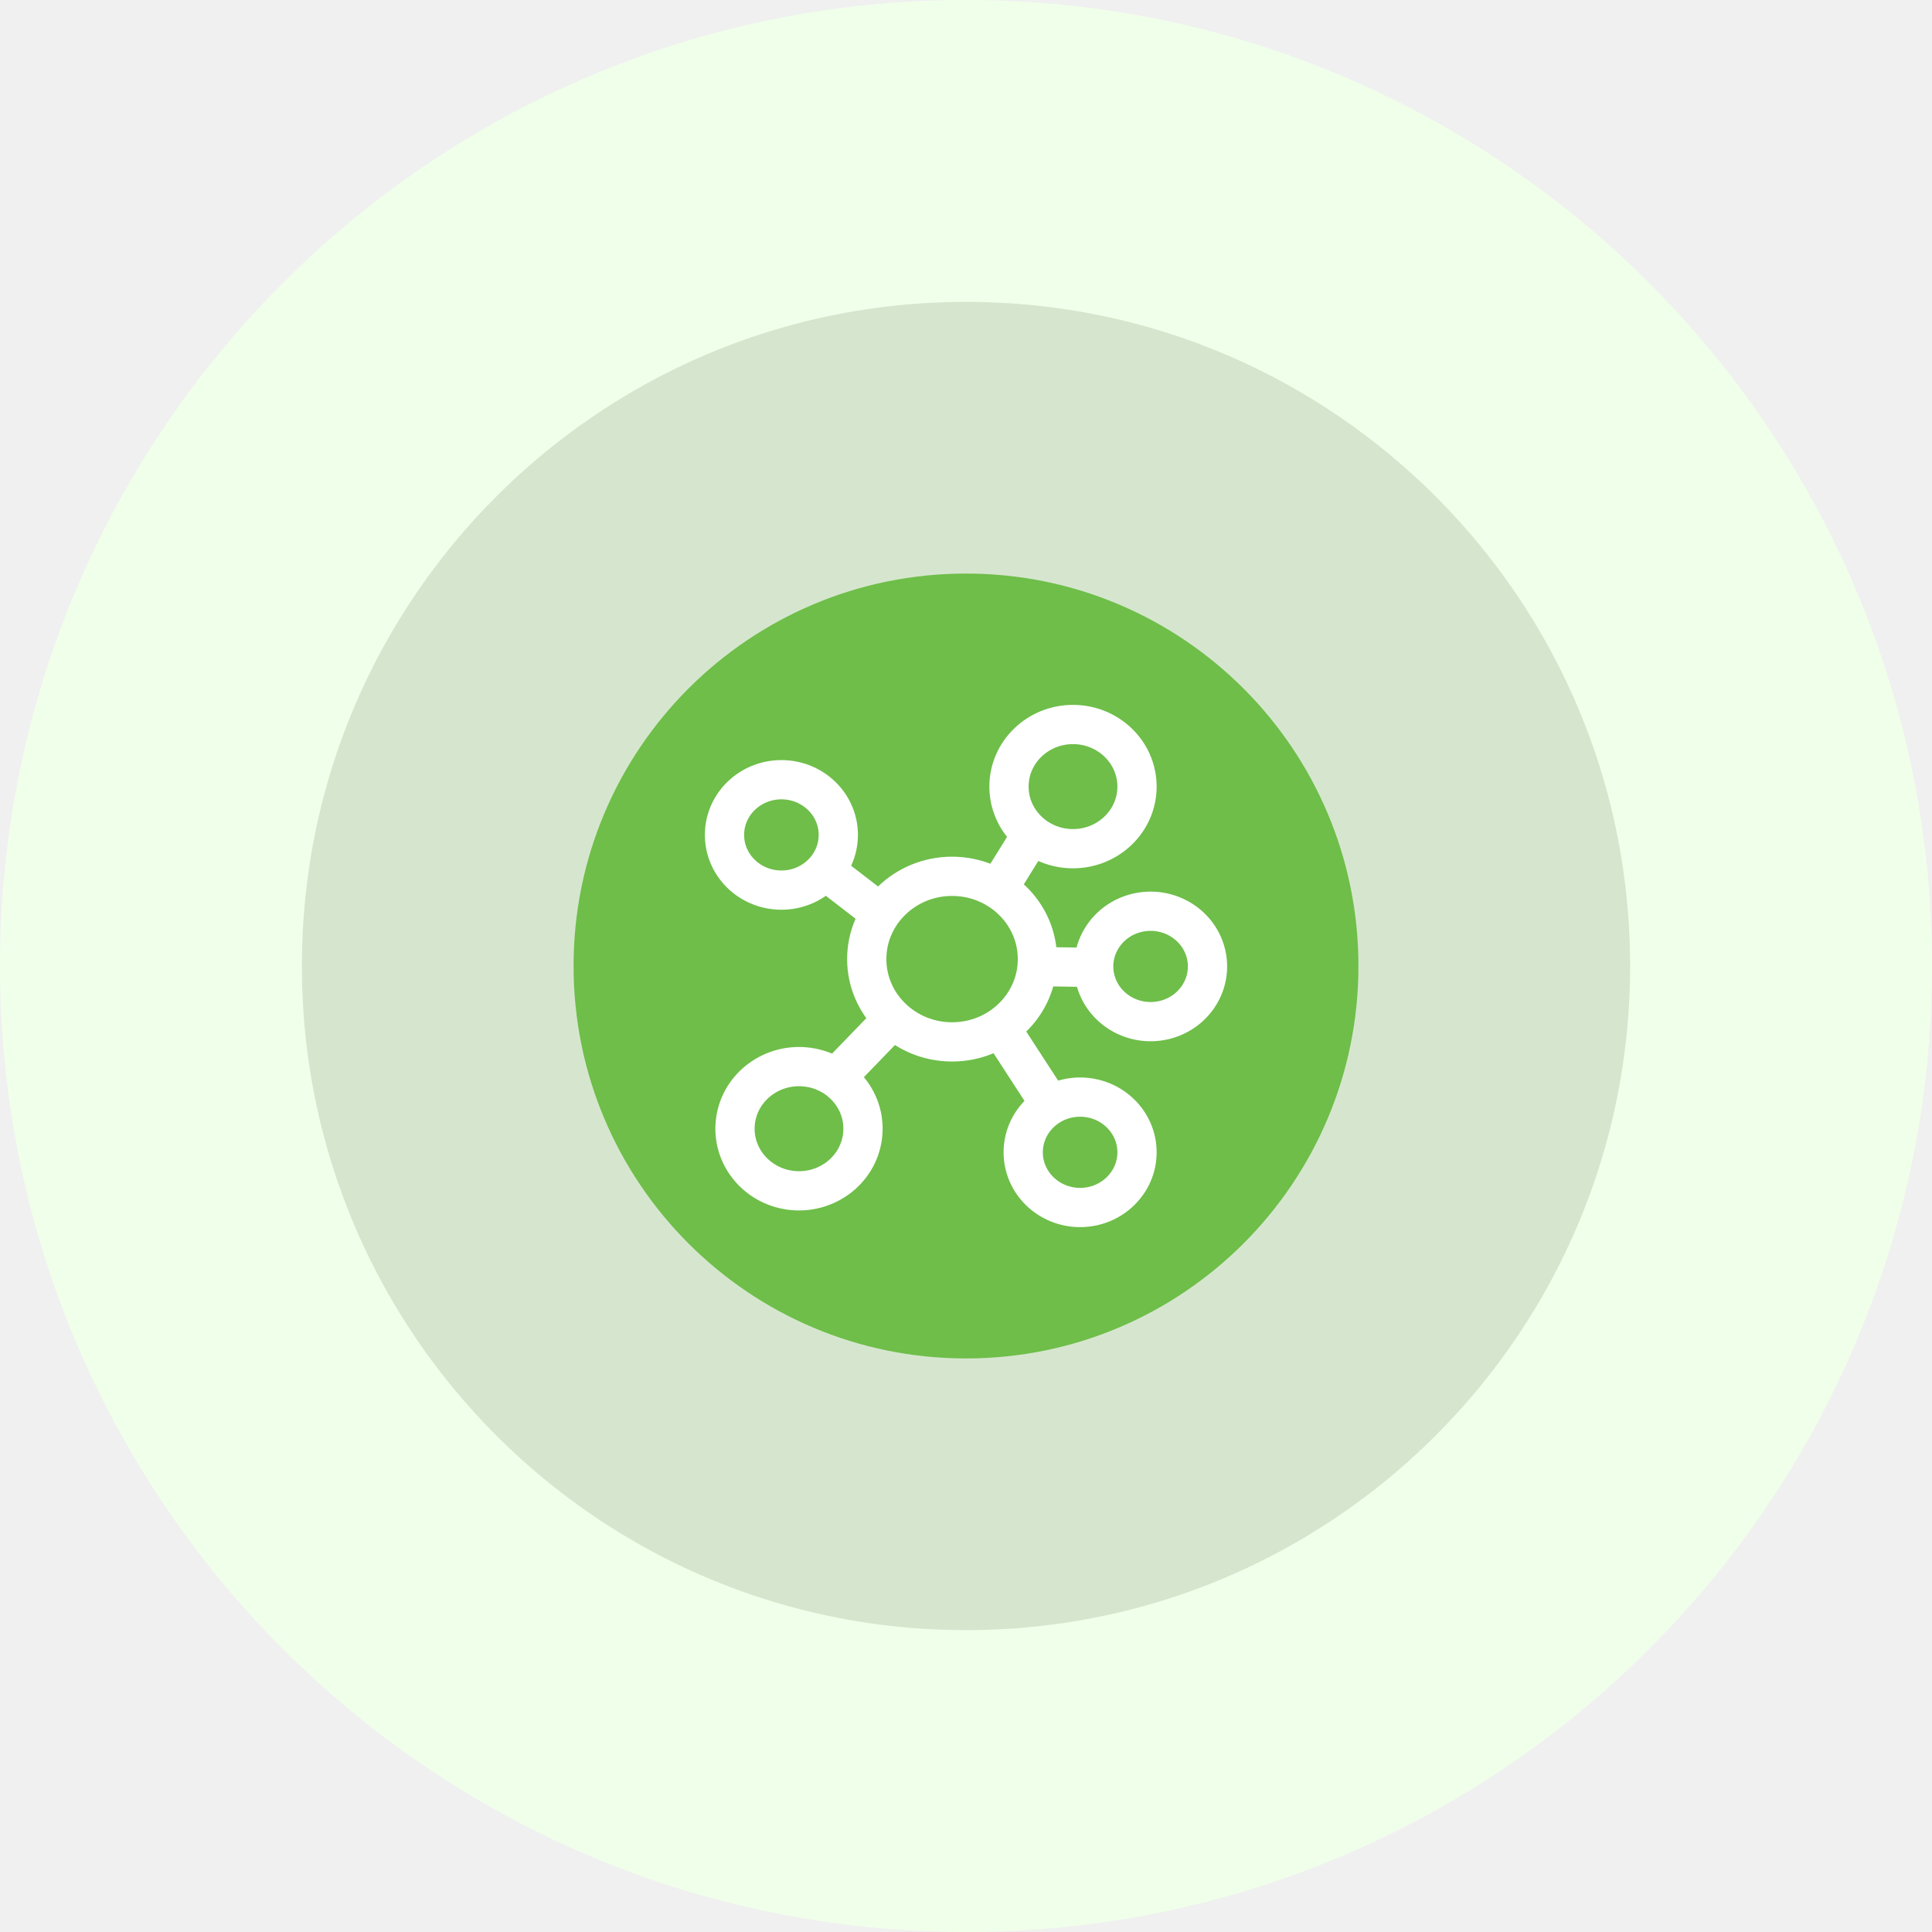
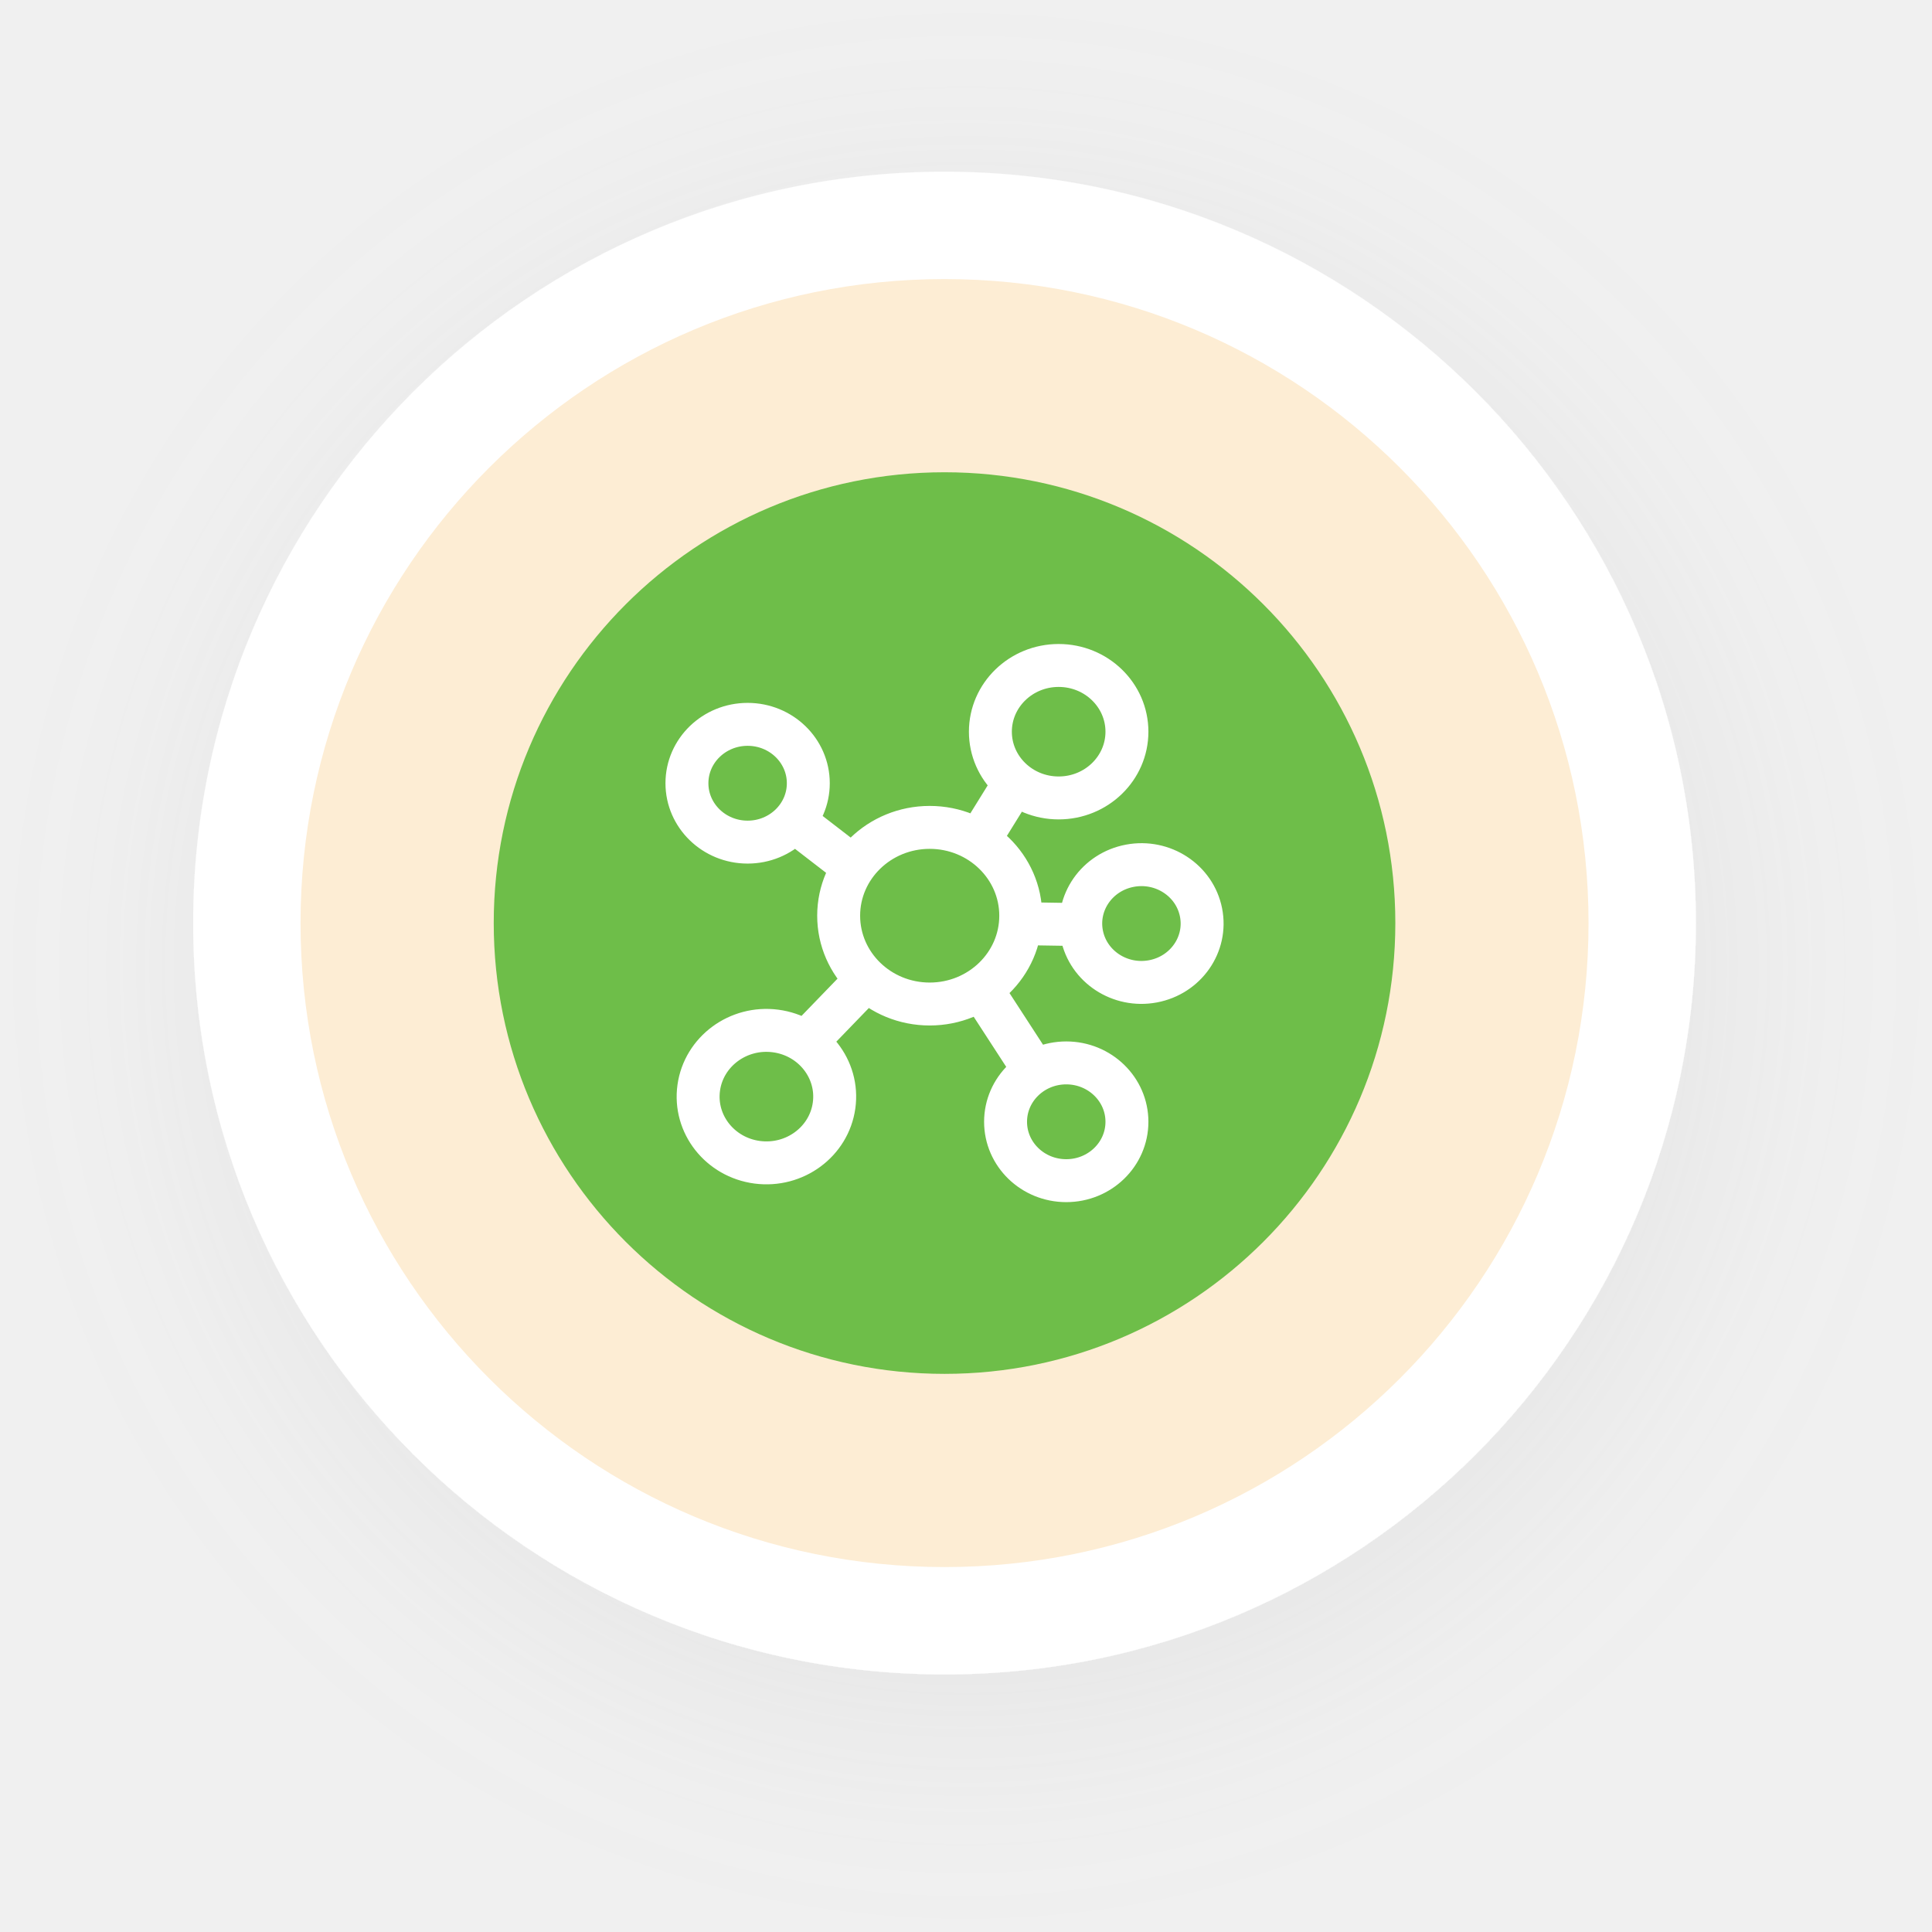
- <svg xmlns="http://www.w3.org/2000/svg" width="64" height="64" viewBox="0 0 64 64" fill="none">
-   <circle cx="32" cy="32" r="27" fill="#6EBE49" fill-opacity="0.2" stroke="#F0FFEA" stroke-width="10" />
-   <path d="M32 45C39.18 45 45 39.18 45 32C45 24.82 39.18 19 32 19C24.82 19 19 24.82 19 32C19 39.18 24.82 45 32 45Z" fill="#6EBE49" />
-   <path d="M27.129 28.677L29.192 30.269M34.291 27.454L32.927 29.656M36.462 32.051L34.106 32.014M34.935 36.81L33.022 33.865M27.466 35.938L29.669 33.659M34.366 31.771C34.366 33.286 33.101 34.514 31.539 34.514C29.978 34.514 28.712 33.286 28.712 31.771C28.712 30.257 29.978 29.029 31.539 29.029C33.101 29.029 34.366 30.257 34.366 31.771ZM27.77 27.657C27.77 28.667 26.926 29.486 25.885 29.486C24.844 29.486 24 28.667 24 27.657C24 26.647 24.844 25.829 25.885 25.829C26.926 25.829 27.77 26.647 27.77 27.657ZM37.665 26.057C37.665 27.193 36.715 28.114 35.544 28.114C34.373 28.114 33.424 27.193 33.424 26.057C33.424 24.921 34.373 24 35.544 24C36.715 24 37.665 24.921 37.665 26.057ZM39.966 31.669C40.163 32.66 39.494 33.619 38.472 33.81C37.45 34.001 36.461 33.352 36.264 32.361C36.067 31.369 36.736 30.41 37.758 30.219C38.78 30.028 39.769 30.677 39.966 31.669ZM37.665 38.171C37.665 39.181 36.821 40 35.78 40C34.739 40 33.895 39.181 33.895 38.171C33.895 37.161 34.739 36.343 35.78 36.343C36.821 36.343 37.665 37.161 37.665 38.171ZM28.569 37.666C28.412 38.792 27.344 39.581 26.184 39.429C25.023 39.276 24.21 38.24 24.367 37.114C24.524 35.988 25.592 35.199 26.752 35.351C27.913 35.504 28.726 36.54 28.569 37.666Z" stroke="white" stroke-width="1.3" />
+ <svg xmlns="http://www.w3.org/2000/svg" width="90" height="90" viewBox="0 0 90 90" fill="none">
+   <g filter="url(#filter0_d_563_7317)">
+     <circle cx="44" cy="43" r="35" fill="white" />
+   </g>
+   <ellipse cx="44" cy="43" rx="30" ry="30" fill="#FDEDD4" />
+   <path d="M44 64C55.598 64 65 54.598 65 43C65 31.402 55.598 22 44 22C32.402 22 23 31.402 23 43C23 54.598 32.402 64 44 64Z" fill="#6EBE49" />
+   <path d="M36.693 38.016L39.787 40.403M47.437 36.182L45.391 39.484M50.693 43.077L47.159 43.021M48.402 50.216L45.533 45.797M37.199 48.907L40.503 45.489M47.55 42.657C47.55 44.929 45.651 46.771 43.309 46.771C40.967 46.771 39.068 44.929 39.068 42.657C39.068 40.385 40.967 38.543 43.309 38.543C45.651 38.543 47.55 40.385 47.55 42.657ZM37.654 36.486C37.654 38.001 36.389 39.229 34.827 39.229C33.266 39.229 32 38.001 32 36.486C32 34.971 33.266 33.743 34.827 33.743C36.389 33.743 37.654 34.971 37.654 36.486ZM52.497 34.086C52.497 35.79 51.073 37.171 49.316 37.171C47.56 37.171 46.136 35.79 46.136 34.086C46.136 32.382 47.56 31 49.316 31C51.073 31 52.497 32.382 52.497 34.086ZM55.948 42.503C56.244 43.99 55.241 45.428 53.707 45.715C52.174 46.002 50.692 45.029 50.396 43.541C50.101 42.054 51.104 40.615 52.637 40.329C54.17 40.042 55.653 41.015 55.948 42.503ZM52.497 52.257C52.497 53.772 51.231 55 49.67 55C48.108 55 46.843 53.772 46.843 52.257C46.843 50.742 48.108 49.514 49.67 49.514C51.231 49.514 52.497 50.742 52.497 52.257ZM38.854 51.499C38.619 53.187 37.017 54.371 35.276 54.143C33.535 53.914 32.315 52.36 32.55 50.672C32.786 48.983 34.388 47.799 36.128 48.027C37.869 48.256 39.09 49.81 38.854 51.499Z" stroke="white" stroke-width="2" />
+   <defs>
+     <filter id="filter0_d_563_7317" x="0" y="0" width="90" height="90" filterUnits="userSpaceOnUse" color-interpolation-filters="sRGB">
+       <feFlood flood-opacity="0" result="BackgroundImageFix" />
+       <feColorMatrix in="SourceAlpha" type="matrix" values="0 0 0 0 0 0 0 0 0 0 0 0 0 0 0 0 0 0 127 0" result="hardAlpha" />
+       <feOffset dx="1" dy="2" />
+       <feGaussianBlur stdDeviation="5" />
+       <feComposite in2="hardAlpha" operator="out" />
+       <feColorMatrix type="matrix" values="0 0 0 0 0.898 0 0 0 0 0.898 0 0 0 0 0.898 0 0 0 1 0" />
+       <feBlend mode="normal" in2="BackgroundImageFix" result="effect1_dropShadow_563_7317" />
+       <feBlend mode="normal" in="SourceGraphic" in2="effect1_dropShadow_563_7317" result="shape" />
+     </filter>
+   </defs>
</svg>
